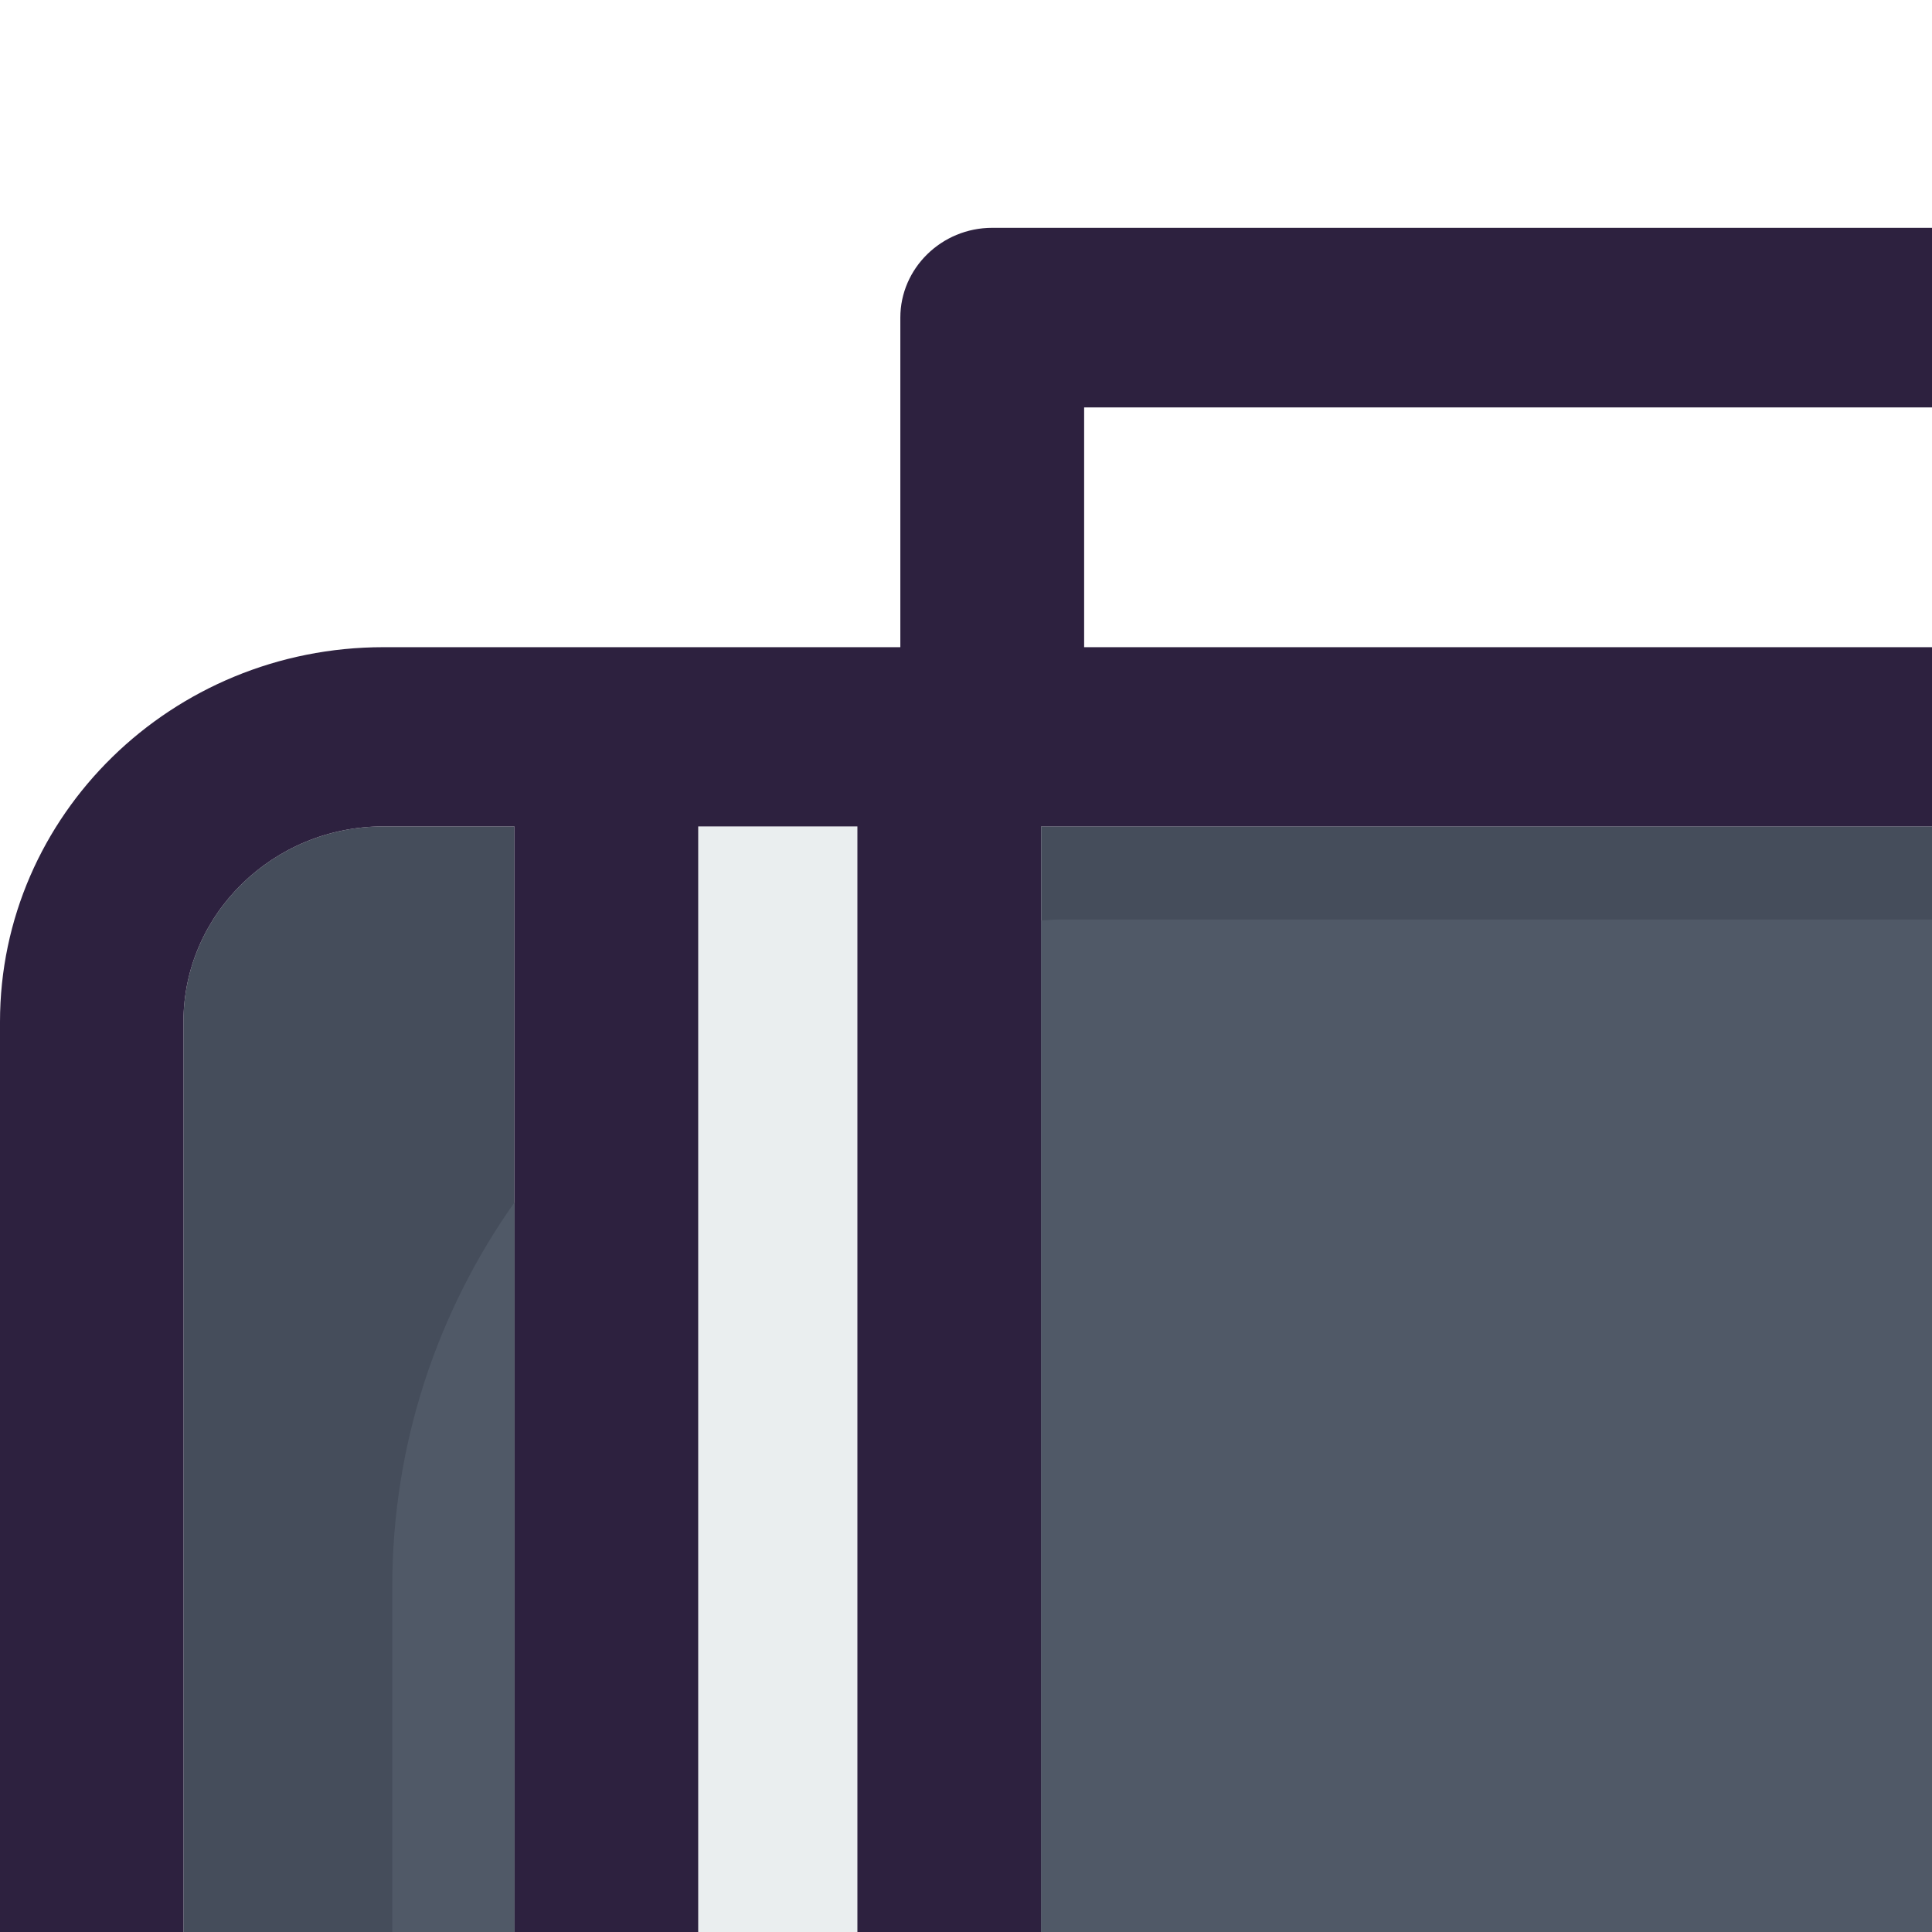
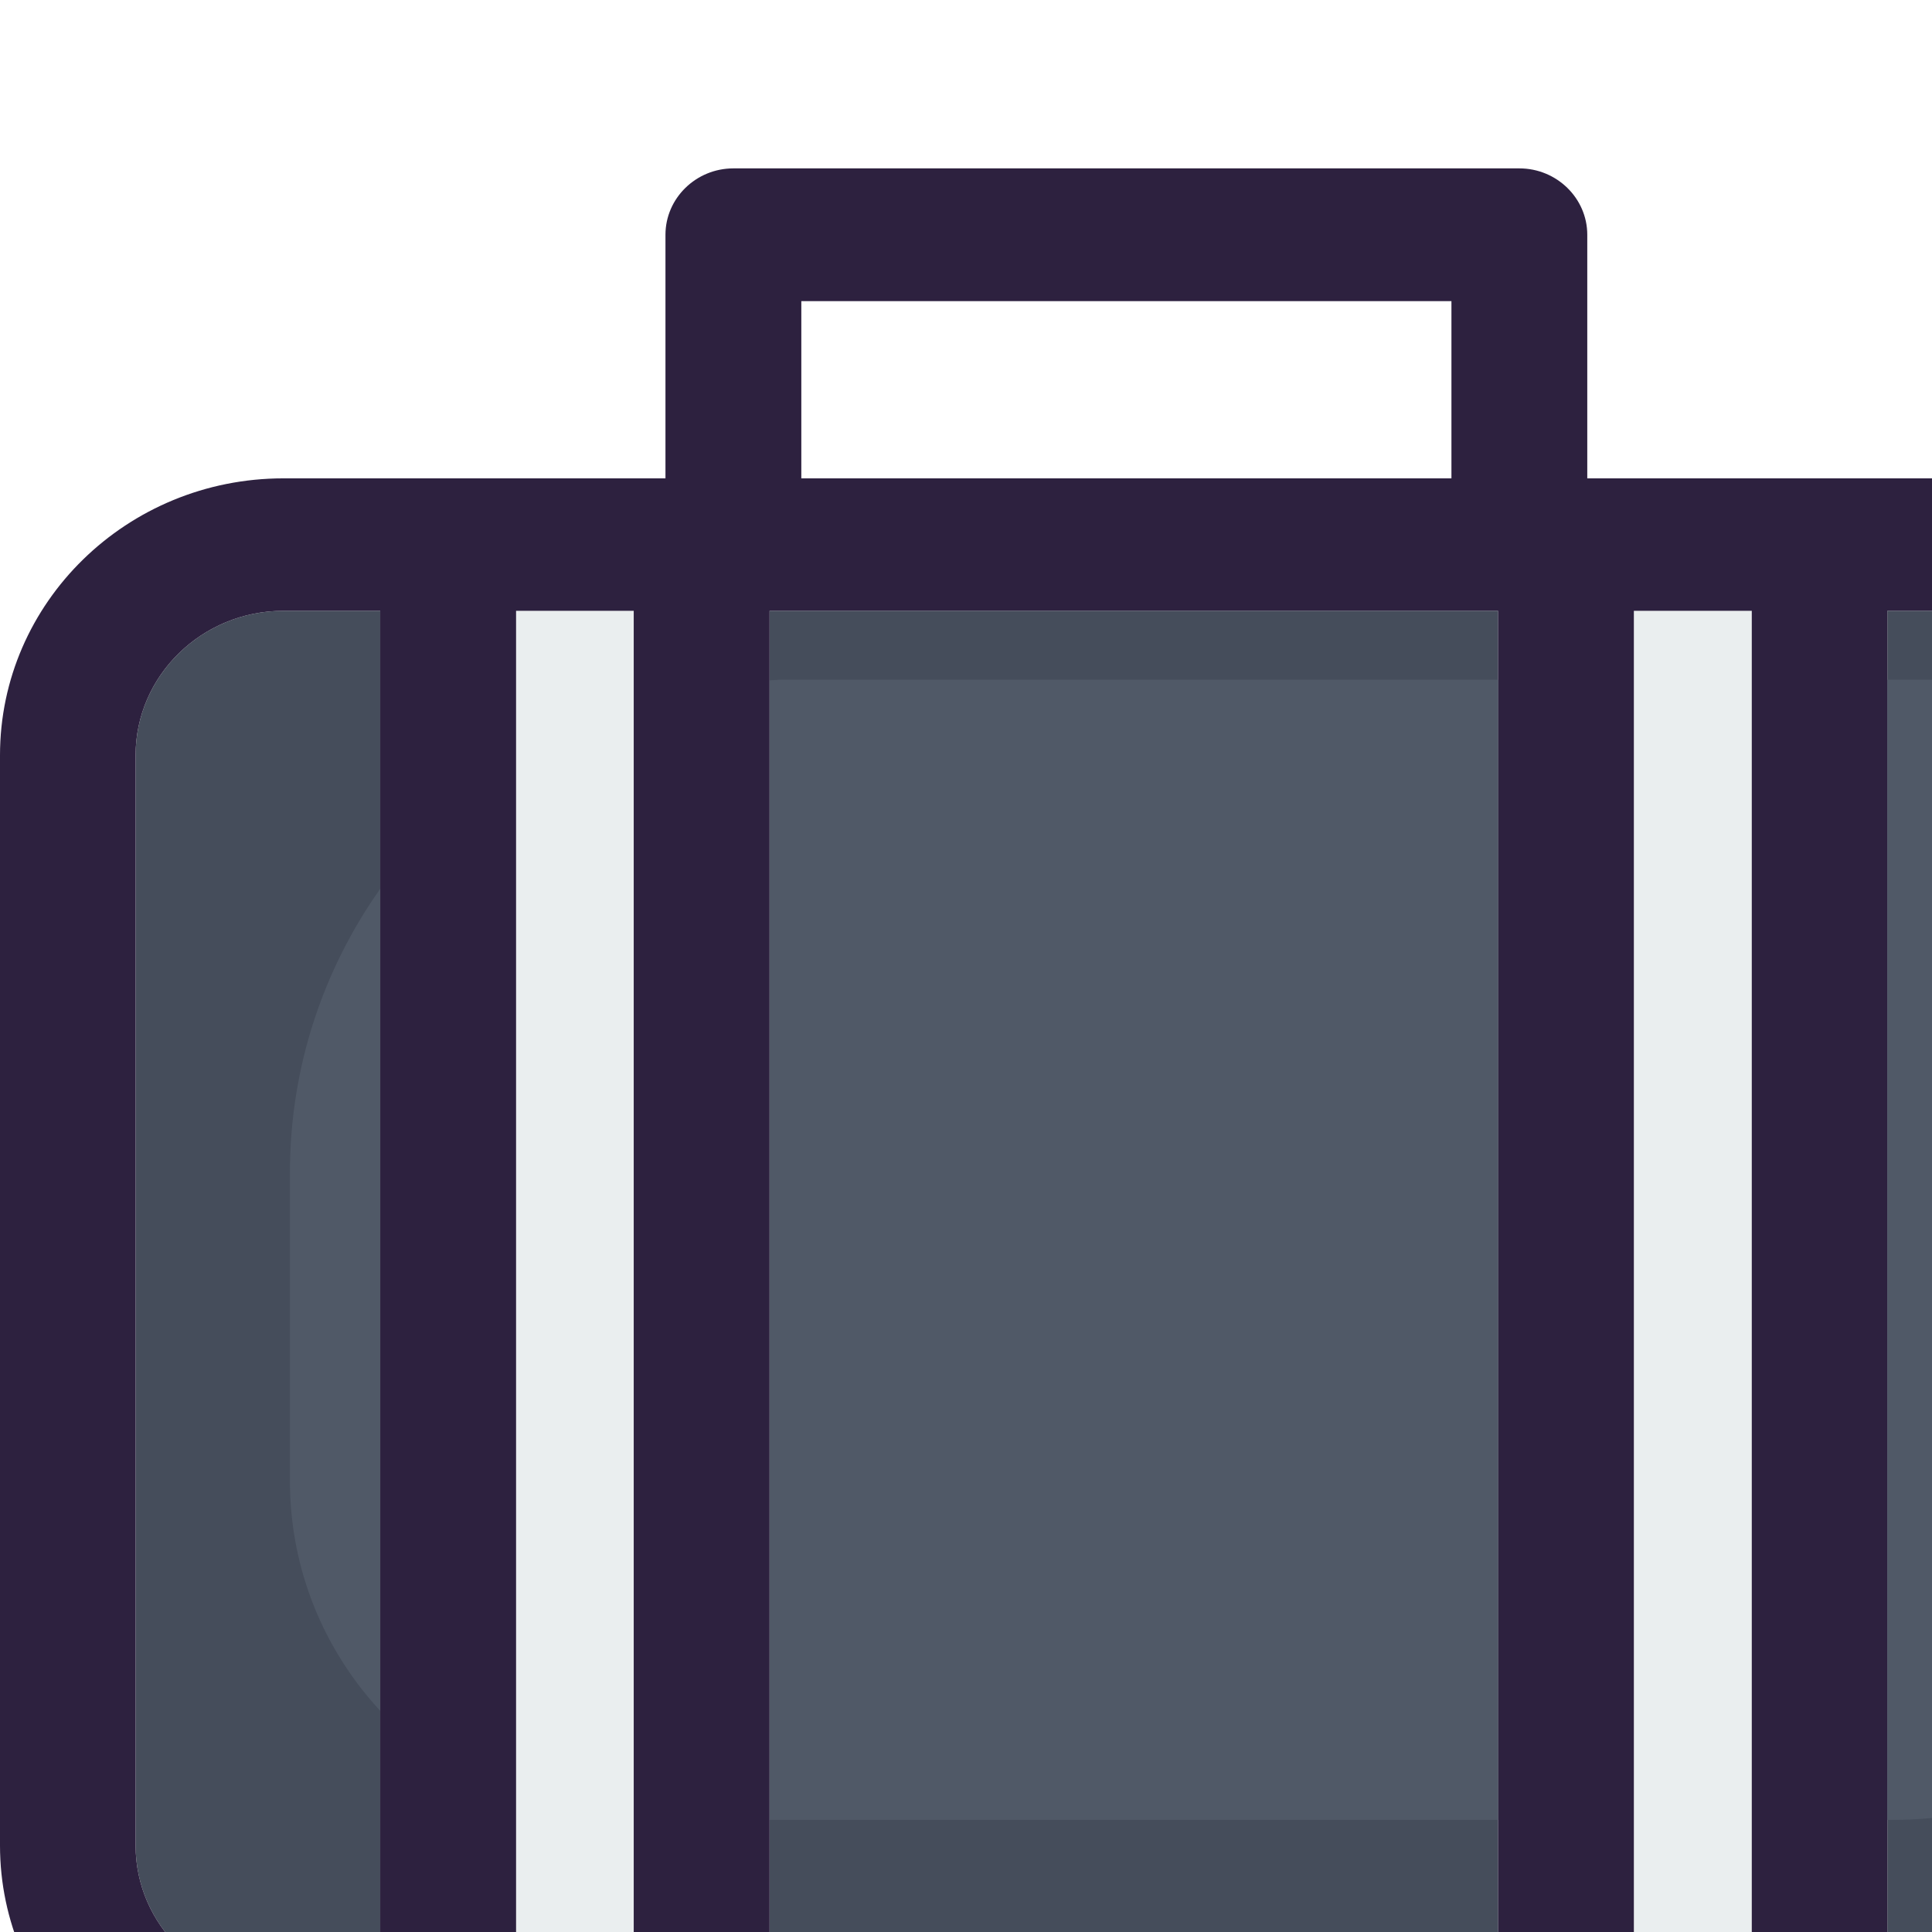
- <svg xmlns="http://www.w3.org/2000/svg" version="1.1" id="Layer_1" xml:space="preserve" width="170" height="170">
+ <svg xmlns="http://www.w3.org/2000/svg" version="1.1" id="Layer_1" xml:space="preserve" width="170" height="170" viewBox="0 0 230 230">
  <g>
    <g>
      <g id="XMLID_28_">
        <g>
          <rect x="61.438" y="72.717" style="fill:#EAEEEF;" width="14.004" height="164.177" />
          <rect x="194.508" y="72.717" style="fill:#EAEEEF;" width="14.035" height="164.177" />
          <path style="fill:#454D5B;" d="M45.266,72.717v164.177H33.74c-9.698,0-17.598-7.715-17.598-17.195V89.912      c0-9.481,7.901-17.195,17.598-17.195H45.266z" />
          <path style="fill:#454D5B;" d="M256.566,89.912v129.786c0,9.481-7.901,17.195-17.598,17.195h-14.283V72.717h14.283      C248.666,72.717,256.566,80.432,256.566,89.912z" />
          <rect x="91.615" y="72.717" style="fill:#454D5B;" width="86.72" height="164.177" />
          <path style="fill:#2D213F;" d="M272.708,89.912v129.786c0,18.187-15.119,32.965-33.74,32.965H33.74      C15.119,252.663,0,237.885,0,219.698V89.912c0-18.187,15.119-32.965,33.74-32.965h45.482v-29c0-4.338,3.625-7.901,8.086-7.901      h93.567c4.461,0,8.086,3.563,8.086,7.901v29h50.006C257.589,56.947,272.708,71.726,272.708,89.912z M256.566,219.698V89.912      c0-9.481-7.901-17.195-17.598-17.195h-14.283v164.177h14.283C248.666,236.894,256.566,229.178,256.566,219.698z       M208.544,236.894V72.717h-14.035v164.177H208.544z M178.336,236.894V72.717h-86.72v164.177H178.336z M172.79,56.947V35.848      H95.395v21.099H172.79z M75.443,236.894V72.717H61.438v164.177H75.443z M45.266,236.894V72.717H33.74      c-9.698,0-17.598,7.715-17.598,17.195v129.786c0,9.481,7.901,17.195,17.598,17.195C33.74,236.894,45.266,236.894,45.266,236.894      z" />
        </g>
      </g>
      <path style="fill:#505967;" d="M45.266,105.806c-6.748,9.555-10.748,21.189-10.748,33.774v36.748    c0,10.565,4.096,20.154,10.748,27.342V105.806z" />
      <path style="fill:#505967;" d="M91.615,216.652h86.72V80.912H93.186c-0.53,0-1.044,0.065-1.571,0.081V216.652z" />
      <path style="fill:#505967;" d="M224.685,80.912v135.741h0.617c11.941,0,22.843-4.365,31.264-11.556V90.328    c-7.495-5.877-16.913-9.412-27.175-9.412h-4.706L224.685,80.912L224.685,80.912z" />
    </g>
  </g>
</svg>
